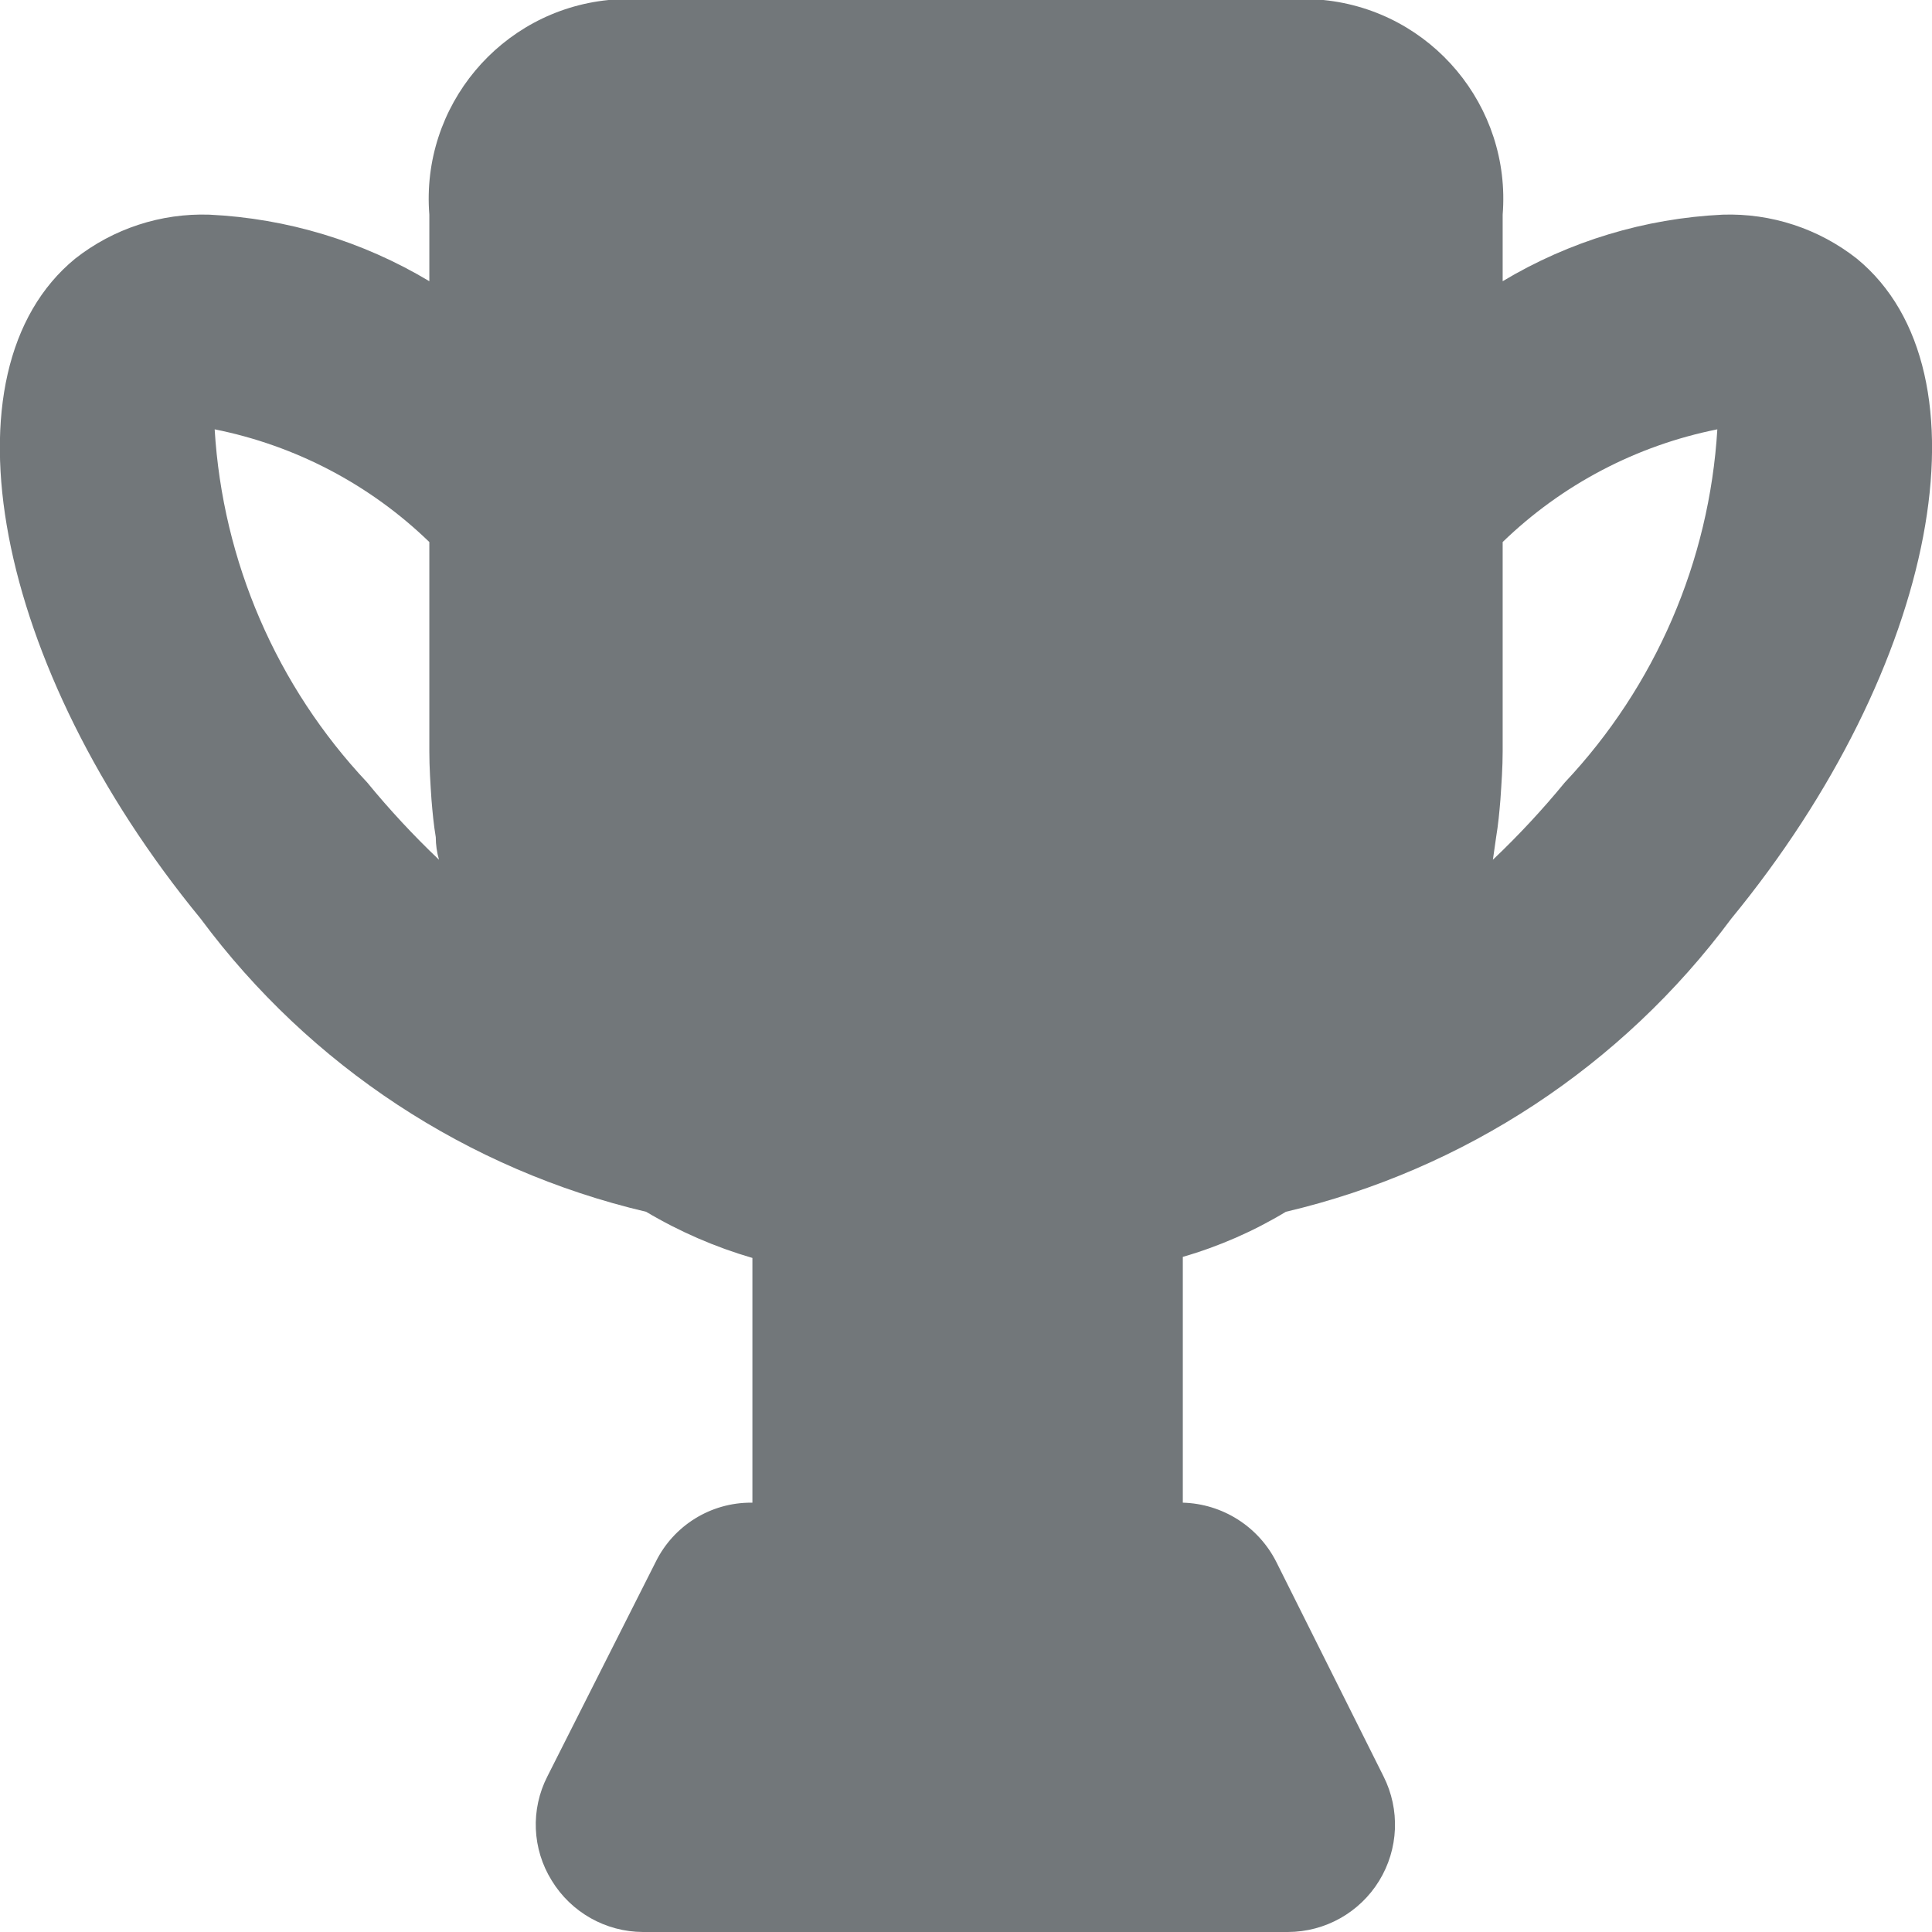
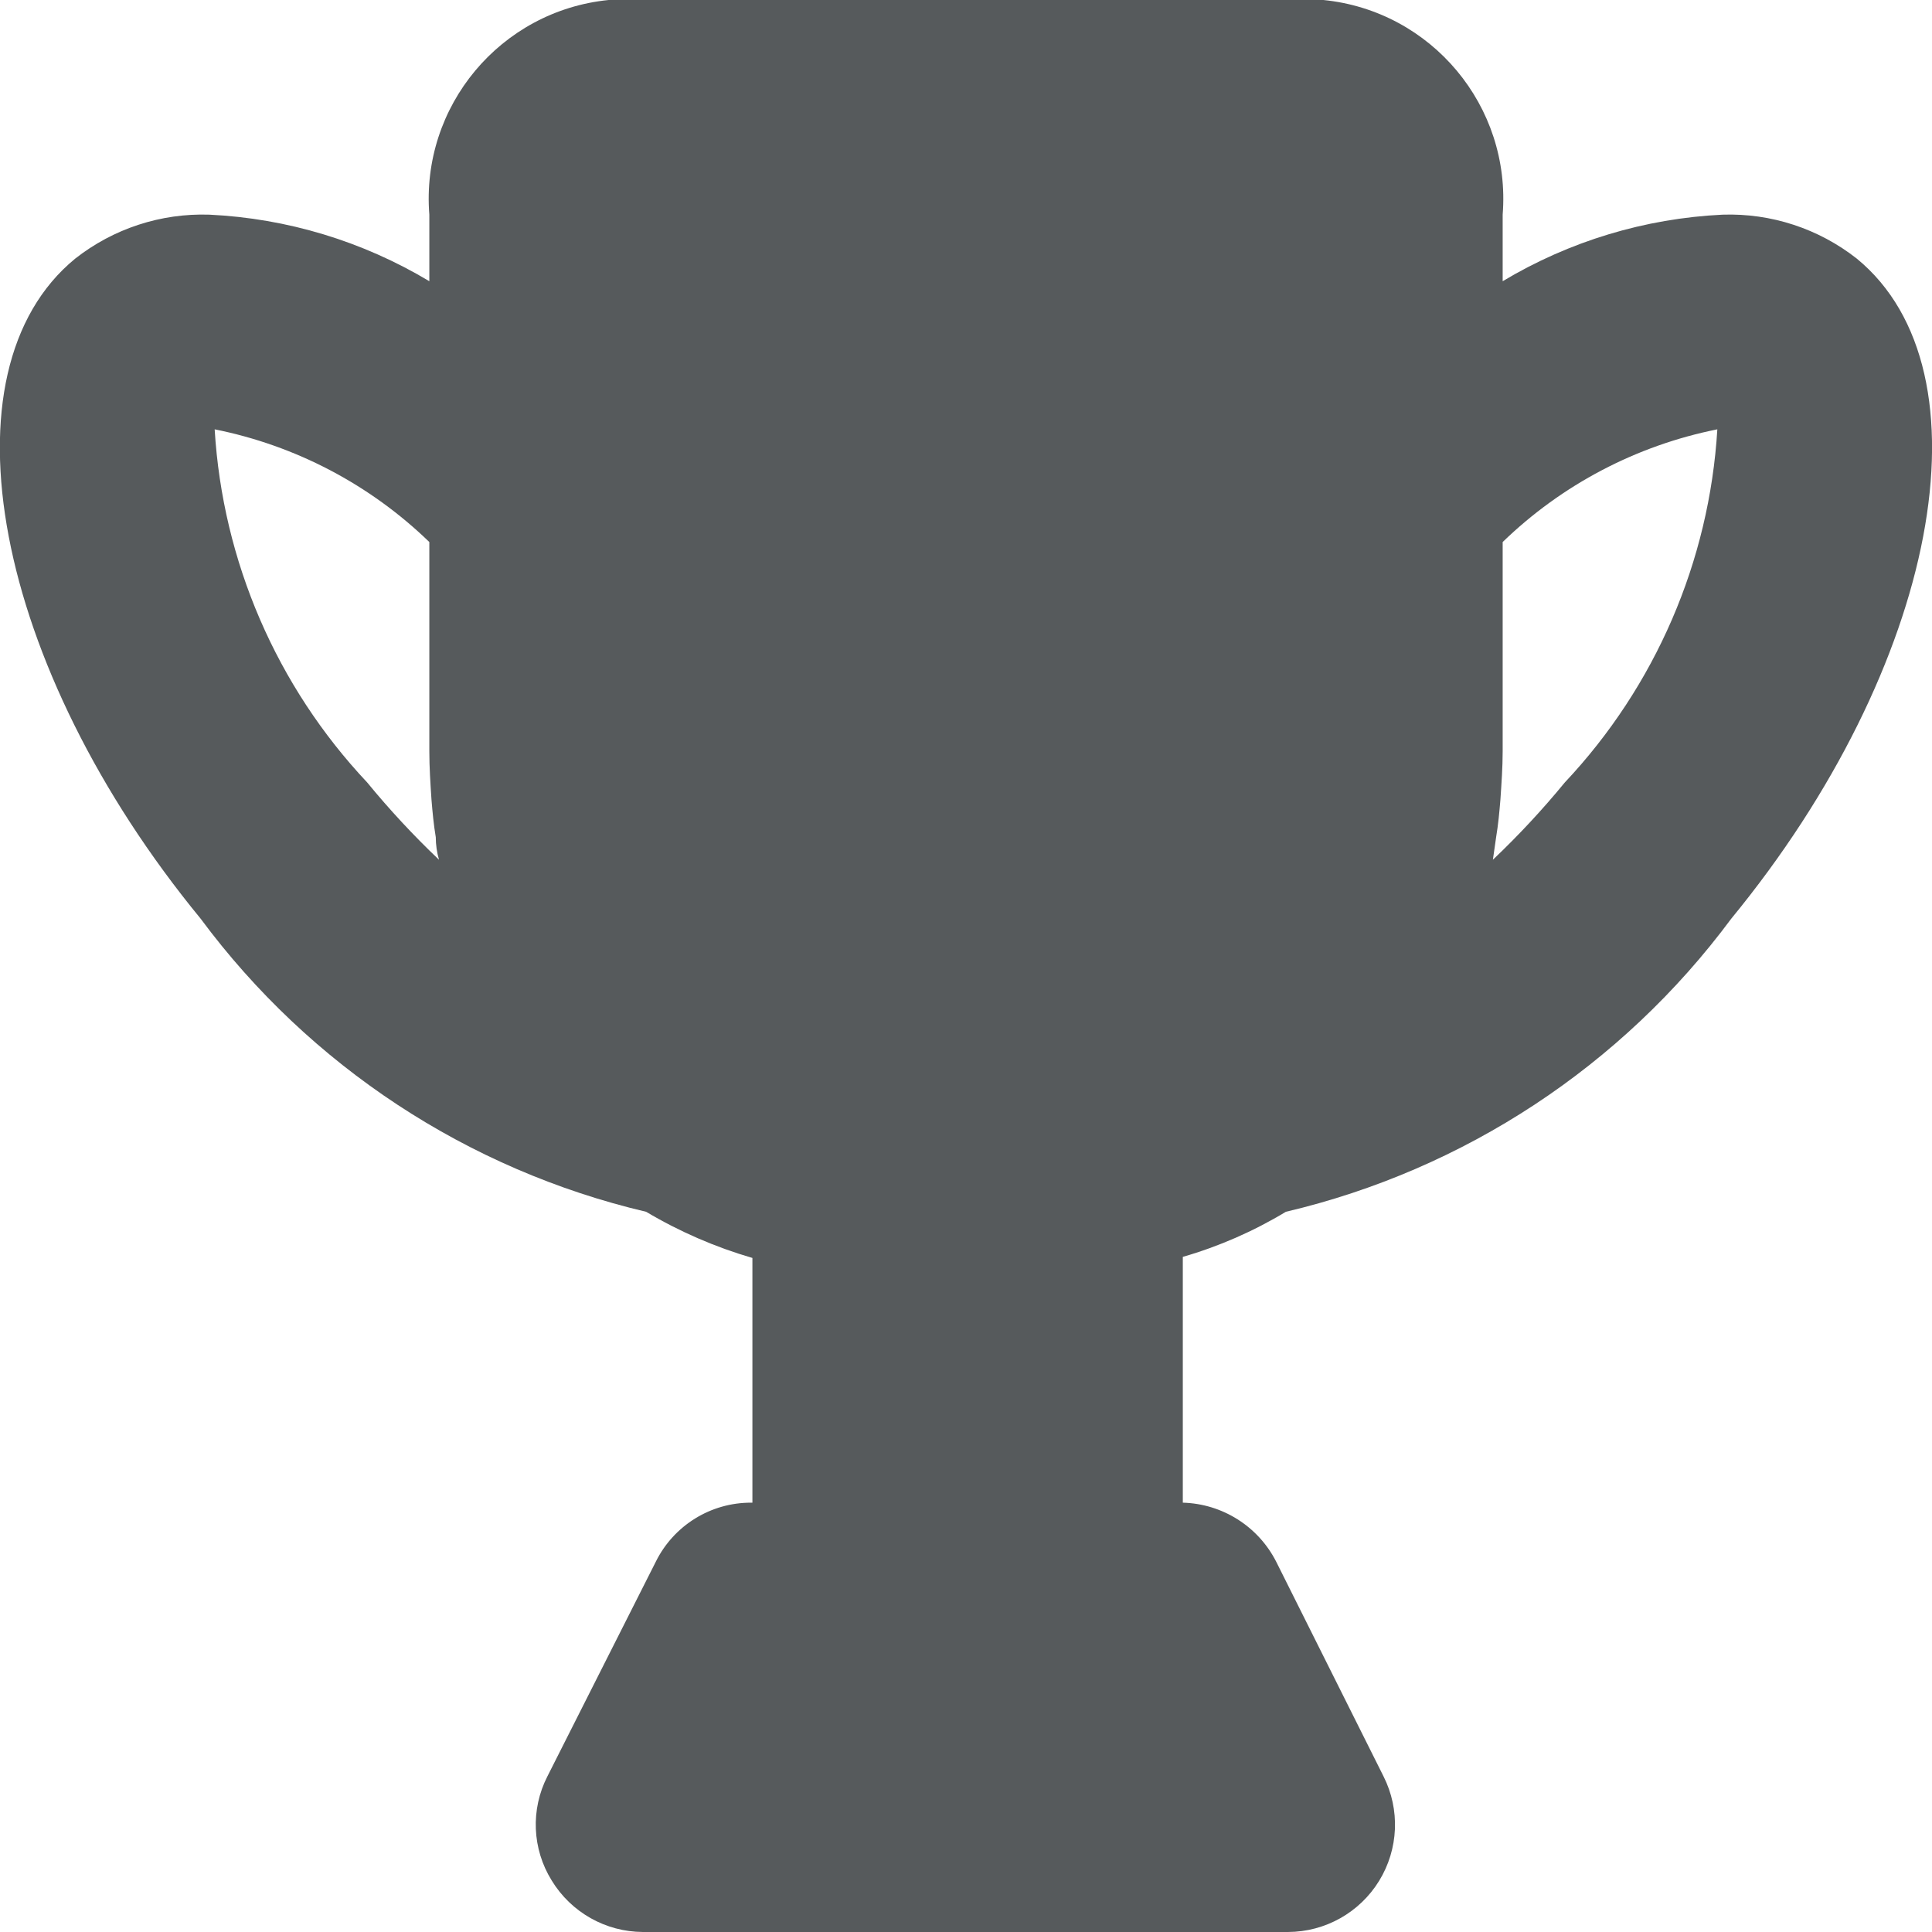
<svg xmlns="http://www.w3.org/2000/svg" height="18" width="18" viewBox="0 0 18 18">
-   <path fill="#72777a" d="M17.3 2.41A1.919 1.919 0 0 0 16.049 2 4.394 4.394 0 0 0 14 2.62V2a1.862 1.862 0 0 0-1.67-2H5.67A1.862 1.862 0 0 0 4 2v.62A4.394 4.394 0 0 0 1.951 2 1.919 1.919 0 0 0 .7 2.41c-1.28 1.05-.76 3.8 1.17 6.15a7.23 7.23 0 0 0 4.15 2.73 4.275 4.275 0 0 0 .99.43V14H7a.988.988 0 0 0-.89.55l-1.01 2a.986.986 0 0 0 .04.97 1 1 0 0 0 .85.48H12a1 1 0 0 0 .89-1.45l-1-2a1.007 1.007 0 0 0-.87-.55v-2.29a4.011 4.011 0 0 0 .96-.42 7.23 7.23 0 0 0 4.149-2.73c1.93-2.35 2.45-5.1 1.171-6.15zM3.421 7.29A5.262 5.262 0 0 1 2 4a4 4 0 0 1 2 1.05V7c0 .15.01.3.02.45.01.12.02.23.04.35a.761.761 0 0 0 .03.21 7.923 7.923 0 0 1-.669-.72zm11.158 0a7.923 7.923 0 0 1-.67.72l.03-.21c.02-.12.03-.23.04-.35.01-.15.021-.3.021-.45V5.05A4 4 0 0 1 16 4a5.262 5.262 0 0 1-1.421 3.29z" />
+   <path fill="#565a5c" d="M17.3 2.41A1.919 1.919 0 0 0 16.049 2 4.394 4.394 0 0 0 14 2.62V2a1.862 1.862 0 0 0-1.67-2H5.67A1.862 1.862 0 0 0 4 2v.62A4.394 4.394 0 0 0 1.951 2 1.919 1.919 0 0 0 .7 2.41c-1.28 1.05-.76 3.8 1.17 6.15a7.23 7.23 0 0 0 4.15 2.73 4.275 4.275 0 0 0 .99.43V14H7a.988.988 0 0 0-.89.55l-1.01 2a.986.986 0 0 0 .04.97 1 1 0 0 0 .85.48H12a1 1 0 0 0 .89-1.45l-1-2a1.007 1.007 0 0 0-.87-.55v-2.29a4.011 4.011 0 0 0 .96-.42 7.23 7.23 0 0 0 4.149-2.73c1.93-2.35 2.45-5.1 1.171-6.15zM3.421 7.29A5.262 5.262 0 0 1 2 4a4 4 0 0 1 2 1.05V7c0 .15.01.3.02.45.01.12.02.23.04.35a.761.761 0 0 0 .03.21 7.923 7.923 0 0 1-.669-.72zm11.158 0a7.923 7.923 0 0 1-.67.72l.03-.21c.02-.12.03-.23.04-.35.01-.15.021-.3.021-.45V5.05A4 4 0 0 1 16 4a5.262 5.262 0 0 1-1.421 3.29z" />
</svg>
